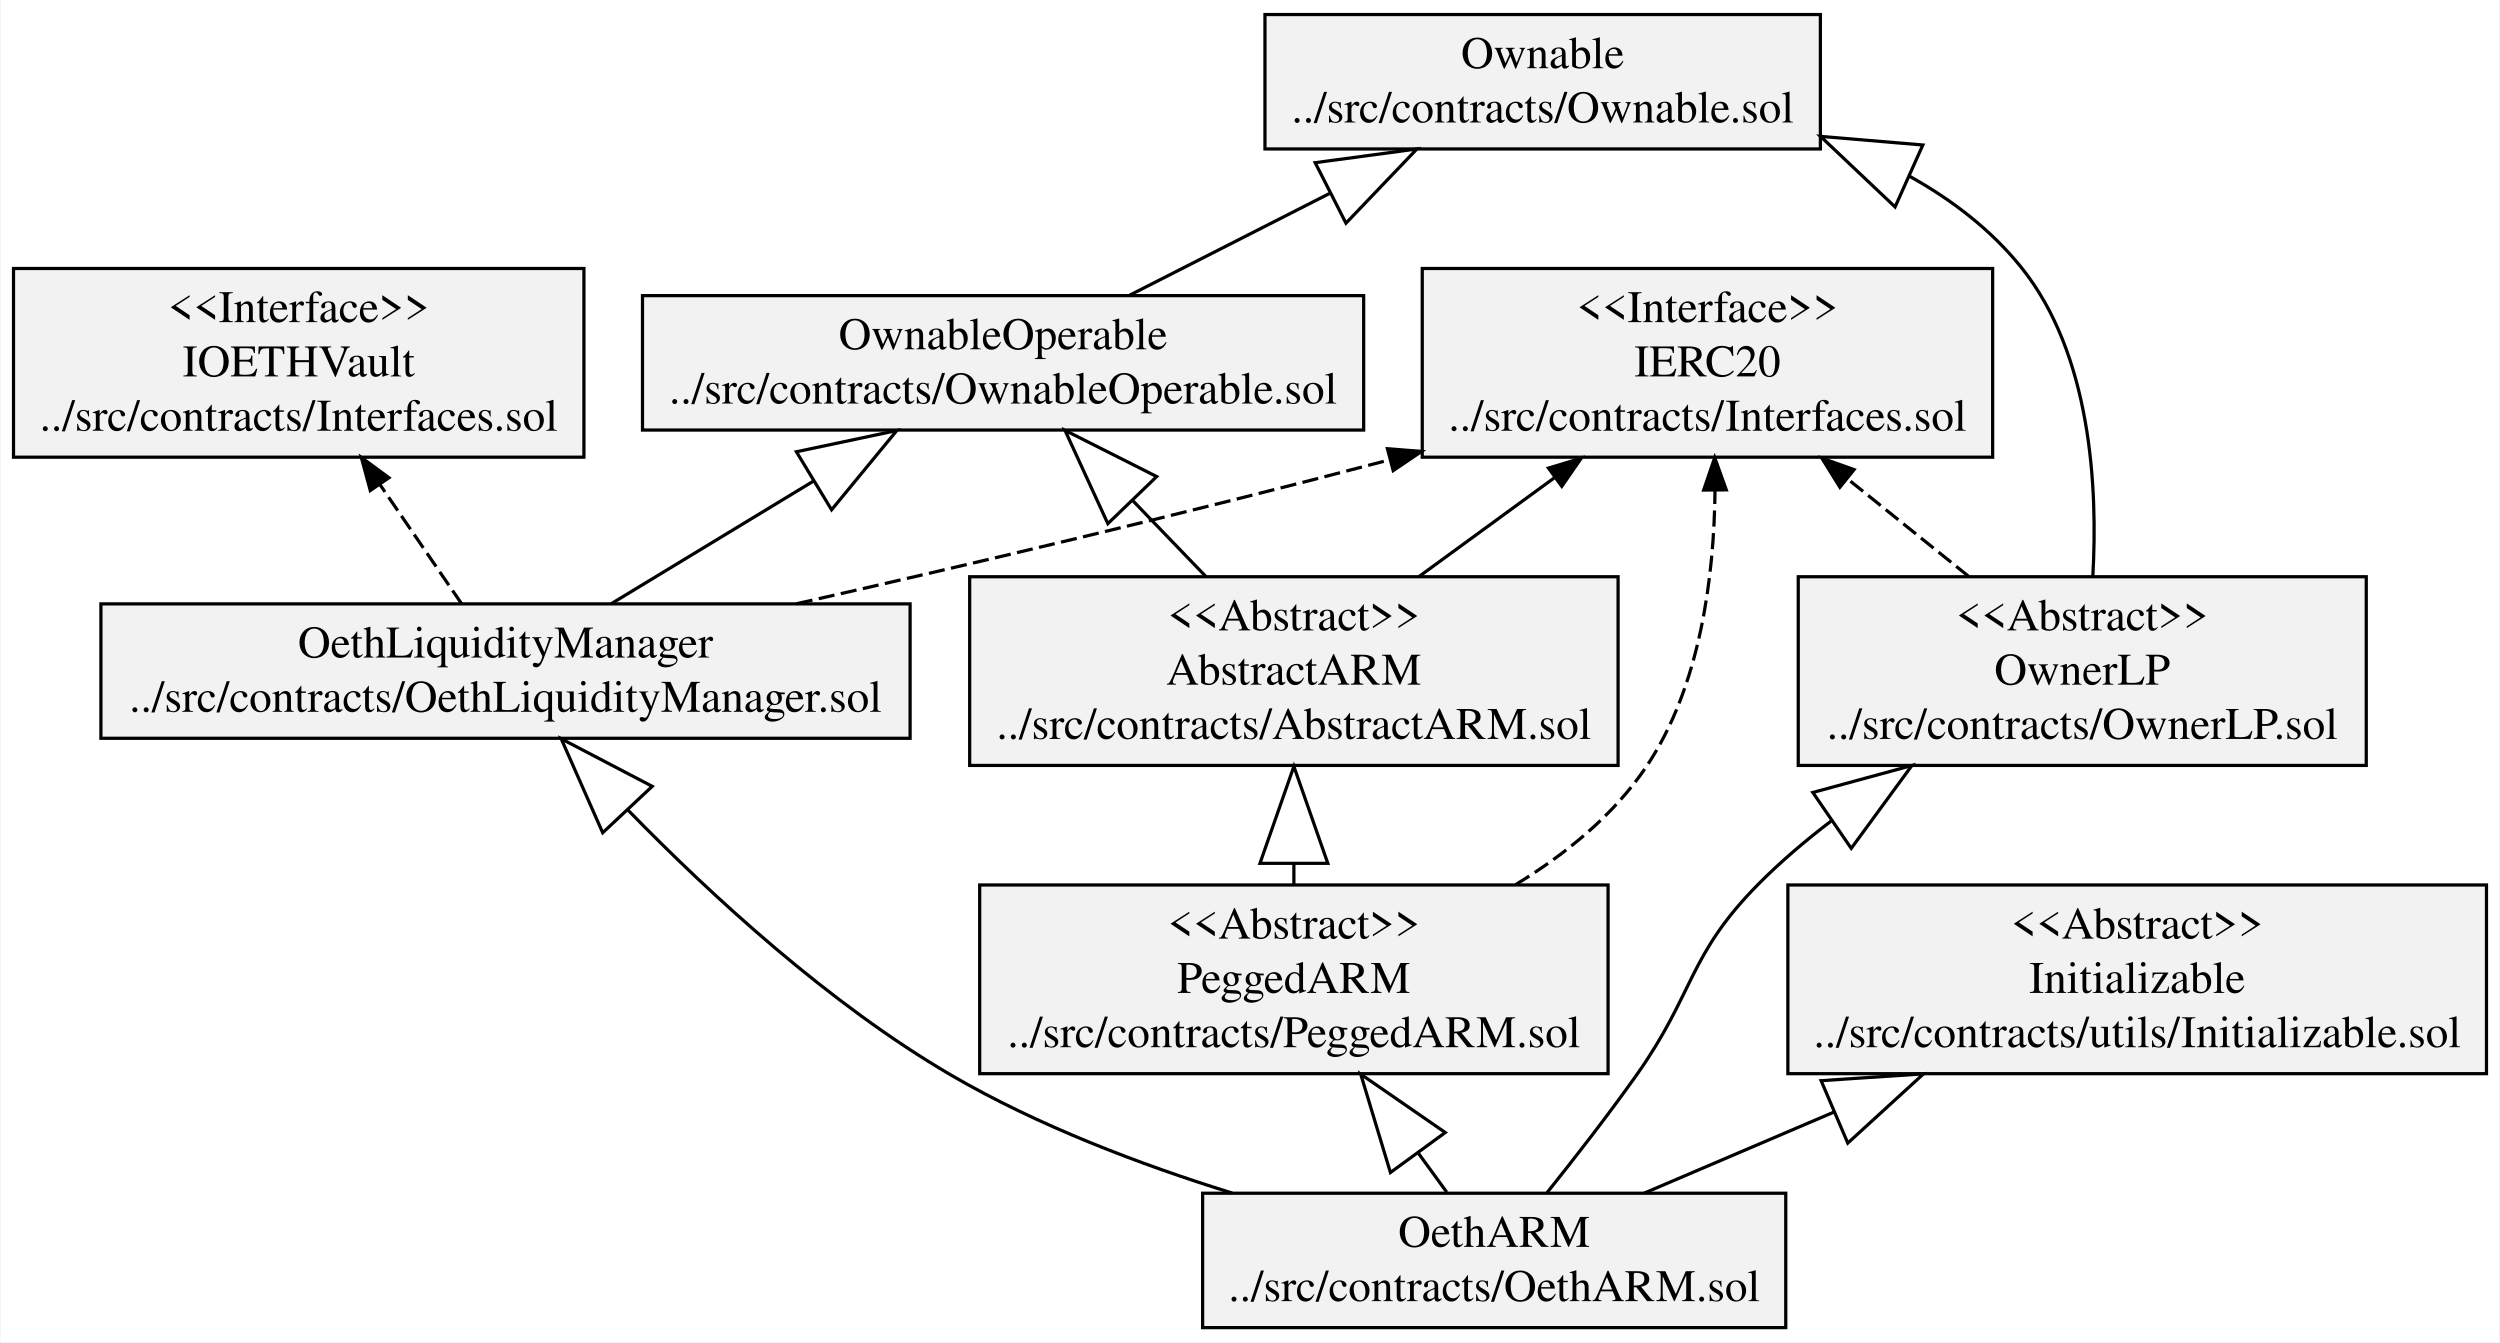
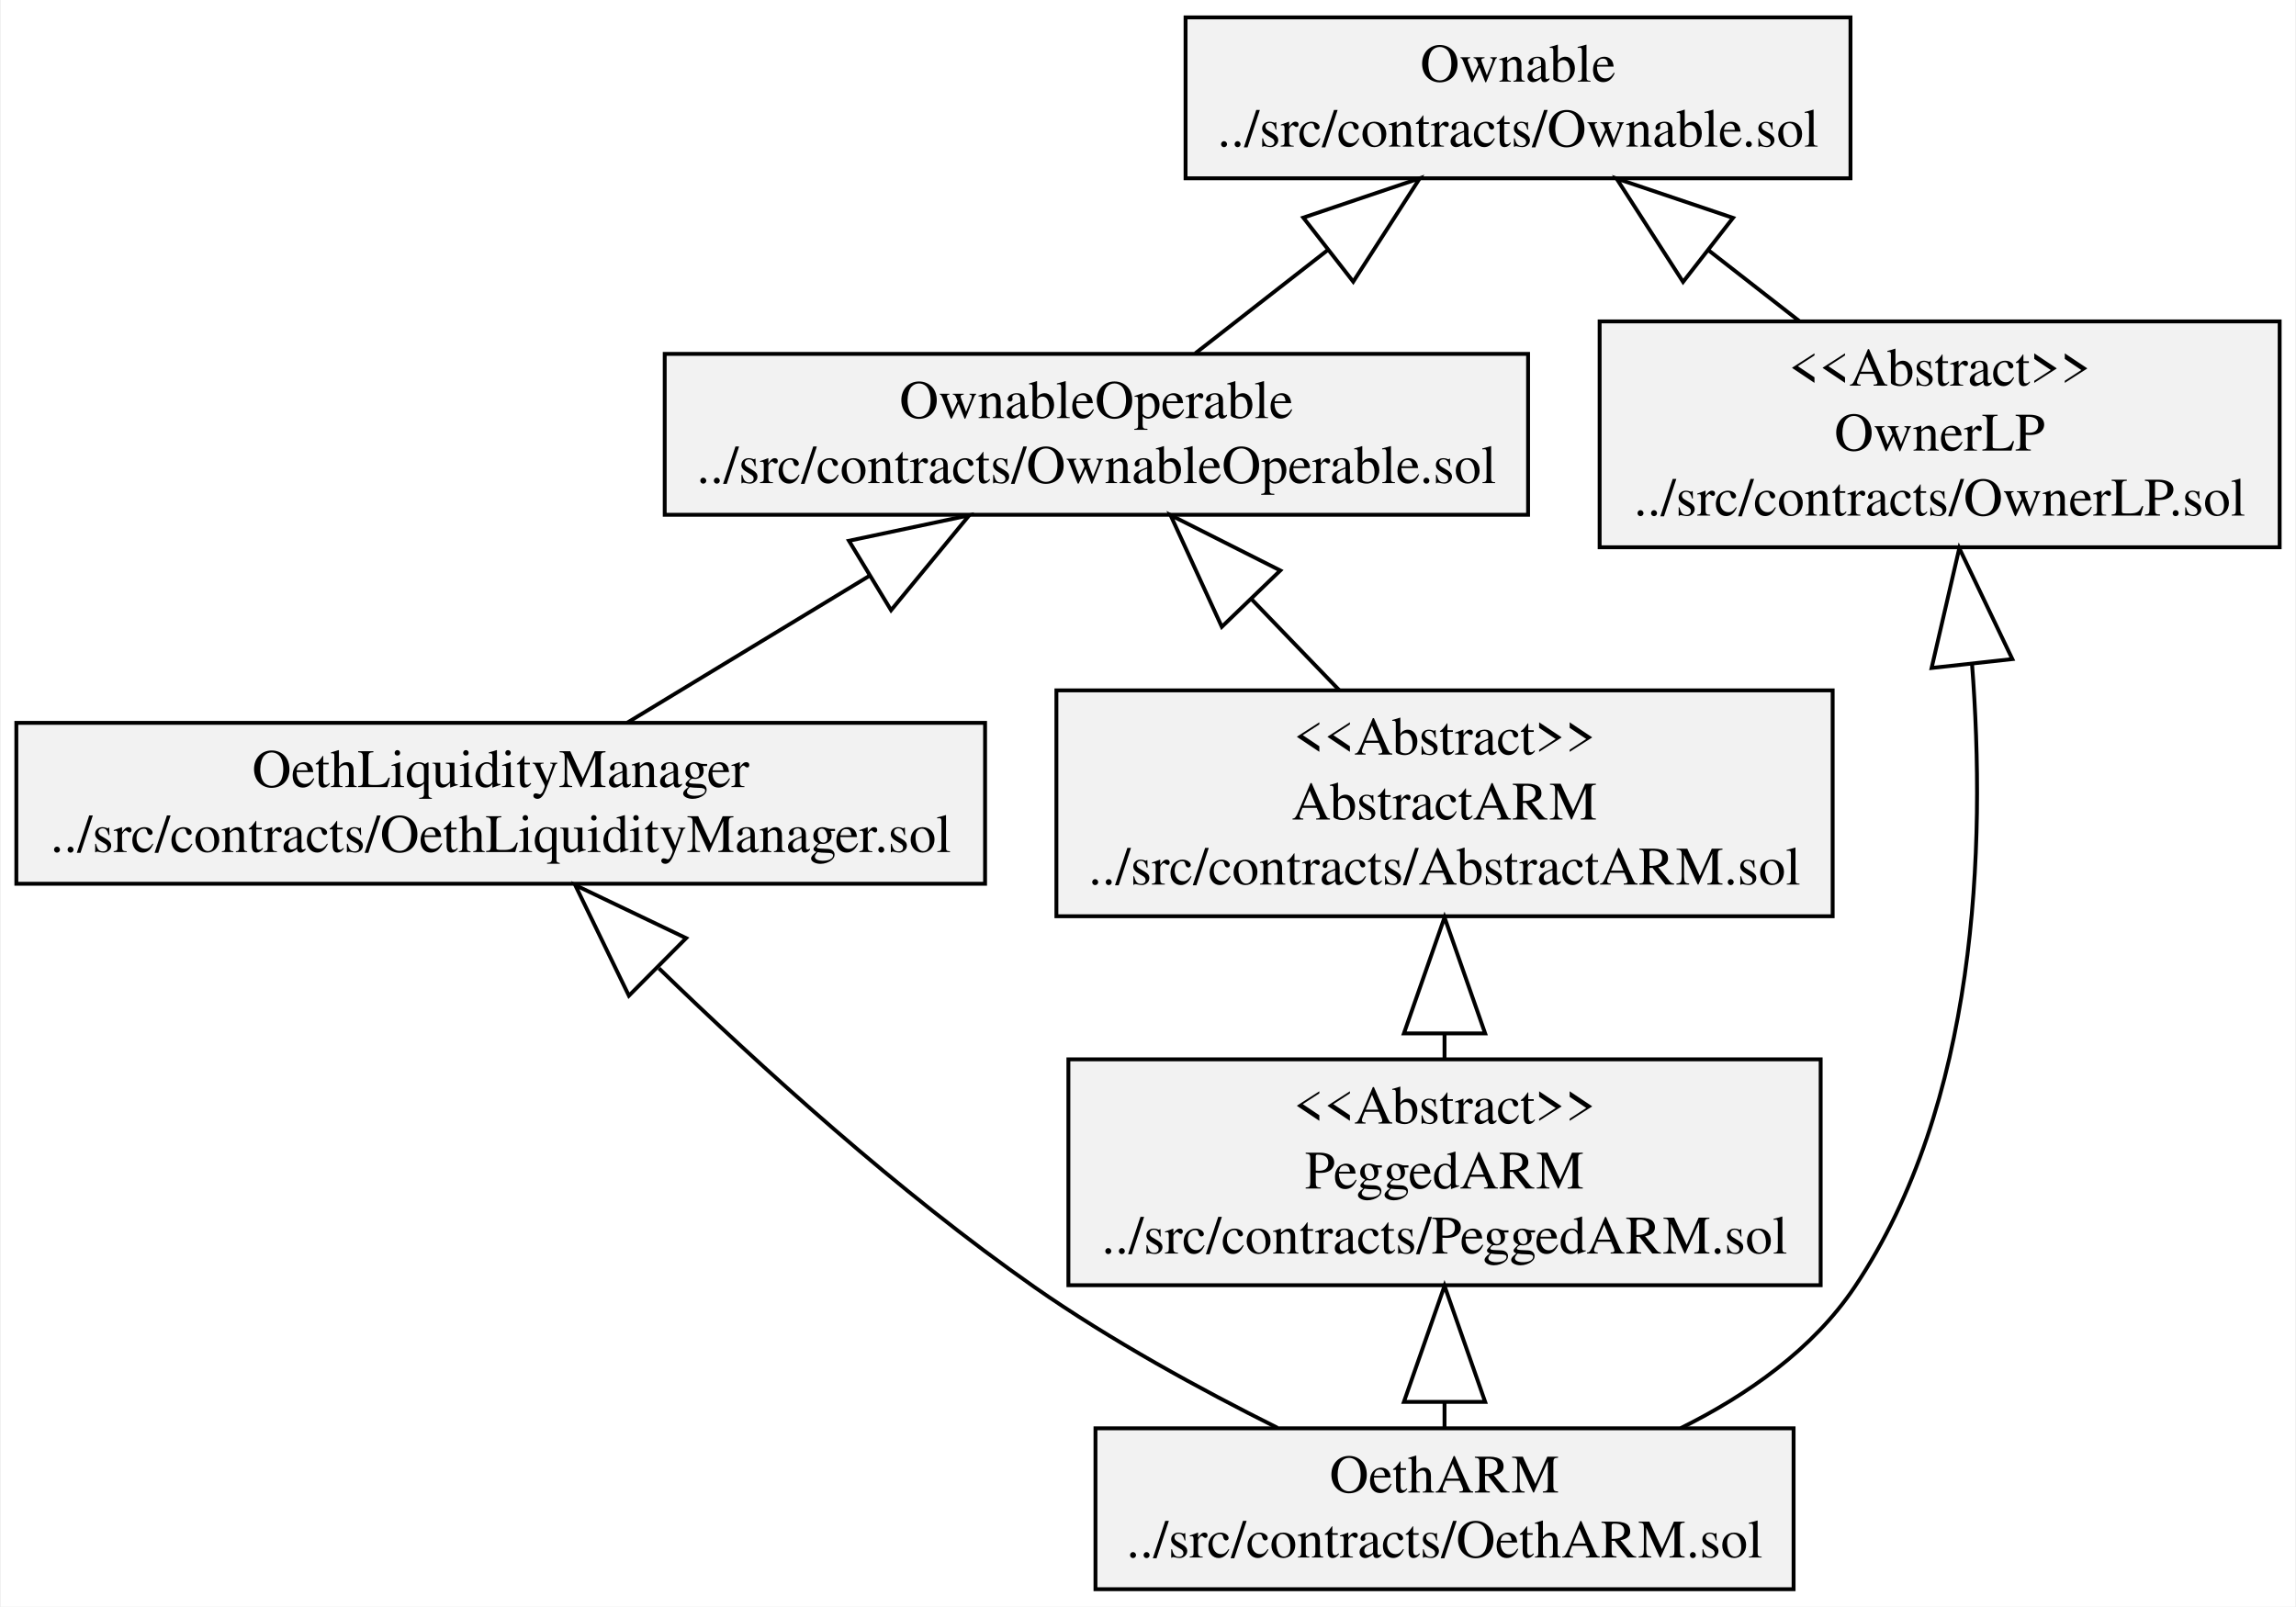
- <svg xmlns="http://www.w3.org/2000/svg" width="773pt" height="415pt" viewBox="0.00 0.00 773.38 415.40">
+ <svg xmlns="http://www.w3.org/2000/svg" width="593pt" height="415pt" viewBox="0.00 0.00 593.12 415.40">
  <g id="graph0" class="graph" transform="scale(1 1) rotate(0) translate(4 411.4)">
-     <polygon fill="white" stroke="transparent" points="-4,4 -4,-411.4 769.38,-411.4 769.38,4 -4,4" />
+     <polygon fill="white" stroke="transparent" points="-4,4 -4,-411.4 589.12,-411.4 589.12,4 -4,4" />
    <g id="node1" class="node">
-       <polygon fill="#f2f2f2" stroke="black" points="295.93,-174.5 295.93,-232.9 496.61,-232.9 496.61,-174.5 295.93,-174.5" />
-       <text text-anchor="middle" x="396.27" y="-216.3" font-family="Times,serif" font-size="14.00">&lt;&lt;Abstract&gt;&gt;</text>
-       <text text-anchor="middle" x="396.27" y="-199.5" font-family="Times,serif" font-size="14.00">AbstractARM</text>
-       <text text-anchor="middle" x="396.27" y="-182.7" font-family="Times,serif" font-size="14.00">../src/contracts/AbstractARM.sol</text>
+       <polygon fill="#f2f2f2" stroke="black" points="268.88,-174.5 268.88,-232.9 469.56,-232.9 469.56,-174.5 268.88,-174.5" />
+       <text text-anchor="middle" x="369.22" y="-216.3" font-family="Times,serif" font-size="14.00">&lt;&lt;Abstract&gt;&gt;</text>
+       <text text-anchor="middle" x="369.22" y="-199.5" font-family="Times,serif" font-size="14.00">AbstractARM</text>
+       <text text-anchor="middle" x="369.22" y="-182.7" font-family="Times,serif" font-size="14.00">../src/contracts/AbstractARM.sol</text>
+     </g>
+     <g id="node5" class="node">
+       <polygon fill="#f2f2f2" stroke="black" points="167.62,-278.3 167.62,-319.9 390.82,-319.9 390.82,-278.3 167.62,-278.3" />
+       <text text-anchor="middle" x="279.22" y="-303.3" font-family="Times,serif" font-size="14.00">OwnableOperable</text>
+       <text text-anchor="middle" x="279.22" y="-286.5" font-family="Times,serif" font-size="14.00">../src/contracts/OwnableOperable.sol</text>
+     </g>
+     <g id="edge1" class="edge">
+       <path fill="none" stroke="black" d="M341.97,-232.98C334.83,-240.39 326.97,-248.55 319.3,-256.5" />
+       <polygon fill="none" stroke="black" points="311.64,-249.33 298.38,-278.21 326.76,-263.9 311.64,-249.33" />
    </g>
    <g id="node2" class="node">
-       <polygon fill="#f2f2f2" stroke="black" points="436,-269.9 436,-328.3 612.54,-328.3 612.54,-269.9 436,-269.9" />
-       <text text-anchor="middle" x="524.27" y="-311.7" font-family="Times,serif" font-size="14.00">&lt;&lt;Interface&gt;&gt;</text>
-       <text text-anchor="middle" x="524.27" y="-294.9" font-family="Times,serif" font-size="14.00">IERC20</text>
-       <text text-anchor="middle" x="524.27" y="-278.1" font-family="Times,serif" font-size="14.00">../src/contracts/Interfaces.sol</text>
+       <polygon fill="#f2f2f2" stroke="black" points="278.98,-0.5 278.98,-42.1 459.46,-42.1 459.46,-0.5 278.98,-0.5" />
+       <text text-anchor="middle" x="369.22" y="-25.5" font-family="Times,serif" font-size="14.00">OethARM</text>
+       <text text-anchor="middle" x="369.22" y="-8.7" font-family="Times,serif" font-size="14.00">../src/contracts/OethARM.sol</text>
+     </g>
+     <g id="node3" class="node">
+       <polygon fill="#f2f2f2" stroke="black" points="0,-182.9 0,-224.5 250.44,-224.5 250.44,-182.9 0,-182.9" />
+       <text text-anchor="middle" x="125.22" y="-207.9" font-family="Times,serif" font-size="14.00">OethLiquidityManager</text>
+       <text text-anchor="middle" x="125.22" y="-191.1" font-family="Times,serif" font-size="14.00">../src/contracts/OethLiquidityManager.sol</text>
+     </g>
+     <g id="edge4" class="edge">
+       <path fill="none" stroke="black" d="M326.04,-42.22C306.24,-52.11 282.86,-64.87 263.22,-78.6 228.22,-103.08 192.47,-135.47 166.13,-161.03" />
+       <polygon fill="none" stroke="black" points="158.36,-153.95 144.48,-182.55 173.16,-168.84 158.36,-153.95" />
+     </g>
+     <g id="node6" class="node">
+       <polygon fill="#f2f2f2" stroke="black" points="409.32,-269.9 409.32,-328.3 585.12,-328.3 585.12,-269.9 409.32,-269.9" />
+       <text text-anchor="middle" x="497.22" y="-311.7" font-family="Times,serif" font-size="14.00">&lt;&lt;Abstract&gt;&gt;</text>
+       <text text-anchor="middle" x="497.22" y="-294.9" font-family="Times,serif" font-size="14.00">OwnerLP</text>
+       <text text-anchor="middle" x="497.22" y="-278.1" font-family="Times,serif" font-size="14.00">../src/contracts/OwnerLP.sol</text>
    </g>
    <g id="edge2" class="edge">
-       <path fill="none" stroke="black" d="M435.02,-232.98C448.18,-242.58 463.04,-253.42 476.81,-263.47" />
-       <polygon fill="black" stroke="black" points="475.07,-266.53 485.21,-269.6 479.19,-260.88 475.07,-266.53" />
+       <path fill="none" stroke="black" d="M430.28,-42.14C447.48,-50.68 464.42,-62.51 475.22,-78.6 506.98,-125.91 509.25,-192.37 505.59,-239.74" />
+       <polygon fill="none" stroke="black" points="495.14,-238.69 502.3,-269.66 516.01,-240.99 495.14,-238.69" />
    </g>
    <g id="node7" class="node">
-       <polygon fill="#f2f2f2" stroke="black" points="194.67,-278.3 194.67,-319.9 417.87,-319.9 417.87,-278.3 194.67,-278.3" />
-       <text text-anchor="middle" x="306.27" y="-303.3" font-family="Times,serif" font-size="14.00">OwnableOperable</text>
-       <text text-anchor="middle" x="306.27" y="-286.5" font-family="Times,serif" font-size="14.00">../src/contracts/OwnableOperable.sol</text>
+       <polygon fill="#f2f2f2" stroke="black" points="271.98,-79.1 271.98,-137.5 466.46,-137.5 466.46,-79.1 271.98,-79.1" />
+       <text text-anchor="middle" x="369.22" y="-120.9" font-family="Times,serif" font-size="14.00">&lt;&lt;Abstract&gt;&gt;</text>
+       <text text-anchor="middle" x="369.22" y="-104.1" font-family="Times,serif" font-size="14.00">PeggedARM</text>
+       <text text-anchor="middle" x="369.22" y="-87.3" font-family="Times,serif" font-size="14.00">../src/contracts/PeggedARM.sol</text>
    </g>
-     <g id="edge1" class="edge">
-       <path fill="none" stroke="black" d="M369.02,-232.98C361.88,-240.39 354.02,-248.55 346.36,-256.5" />
-       <polygon fill="none" stroke="black" points="338.69,-249.33 325.43,-278.21 353.81,-263.9 338.69,-249.33" />
+     <g id="edge3" class="edge">
+       <path fill="none" stroke="black" d="M369.22,-42.44C369.22,-44.49 369.22,-46.63 369.22,-48.83" />
+       <polygon fill="none" stroke="black" points="358.72,-48.94 369.22,-78.94 379.72,-48.94 358.72,-48.94" />
    </g>
-     <g id="node3" class="node">
-       <polygon fill="#f2f2f2" stroke="black" points="0,-269.9 0,-328.3 176.54,-328.3 176.54,-269.9 0,-269.9" />
-       <text text-anchor="middle" x="88.27" y="-311.7" font-family="Times,serif" font-size="14.00">&lt;&lt;Interface&gt;&gt;</text>
-       <text text-anchor="middle" x="88.27" y="-294.9" font-family="Times,serif" font-size="14.00">IOETHVault</text>
-       <text text-anchor="middle" x="88.27" y="-278.1" font-family="Times,serif" font-size="14.00">../src/contracts/Interfaces.sol</text>
+     <g id="edge5" class="edge">
+       <path fill="none" stroke="black" d="M157.88,-224.51C176.09,-235.55 199.32,-249.64 220.57,-262.53" />
+       <polygon fill="none" stroke="black" points="215.25,-271.58 246.34,-278.16 226.14,-253.62 215.25,-271.58" />
    </g>
    <g id="node4" class="node">
-       <polygon fill="#f2f2f2" stroke="black" points="368.03,-0.5 368.03,-42.1 548.51,-42.1 548.51,-0.5 368.03,-0.5" />
-       <text text-anchor="middle" x="458.27" y="-25.5" font-family="Times,serif" font-size="14.00">OethARM</text>
-       <text text-anchor="middle" x="458.27" y="-8.7" font-family="Times,serif" font-size="14.00">../src/contracts/OethARM.sol</text>
-     </g>
-     <g id="node5" class="node">
-       <polygon fill="#f2f2f2" stroke="black" points="27.05,-182.9 27.05,-224.5 277.49,-224.5 277.49,-182.9 27.05,-182.9" />
-       <text text-anchor="middle" x="152.27" y="-207.9" font-family="Times,serif" font-size="14.00">OethLiquidityManager</text>
-       <text text-anchor="middle" x="152.27" y="-191.1" font-family="Times,serif" font-size="14.00">../src/contracts/OethLiquidityManager.sol</text>
+       <polygon fill="#f2f2f2" stroke="black" points="302.27,-365.3 302.27,-406.9 474.17,-406.9 474.17,-365.3 302.27,-365.3" />
+       <text text-anchor="middle" x="388.22" y="-390.3" font-family="Times,serif" font-size="14.00">Ownable</text>
+       <text text-anchor="middle" x="388.22" y="-373.5" font-family="Times,serif" font-size="14.00">../src/contracts/Ownable.sol</text>
    </g>
    <g id="edge6" class="edge">
-       <path fill="none" stroke="black" d="M377.18,-42.15C348.61,-51.01 316.98,-63.03 290.27,-78.6 252.55,-100.59 216.09,-134.08 190.14,-160.72" />
-       <polygon fill="none" stroke="black" points="182.35,-153.67 169.51,-182.75 197.68,-168.03 182.35,-153.67" />
+       <path fill="none" stroke="black" d="M304.77,-320.03C315.02,-328.02 327.2,-337.52 339.03,-346.75" />
+       <polygon fill="none" stroke="black" points="332.71,-355.13 362.82,-365.3 345.62,-338.57 332.71,-355.13" />
    </g>
-     <g id="node8" class="node">
-       <polygon fill="#f2f2f2" stroke="black" points="552.37,-174.5 552.37,-232.9 728.17,-232.9 728.17,-174.5 552.37,-174.5" />
-       <text text-anchor="middle" x="640.27" y="-216.3" font-family="Times,serif" font-size="14.00">&lt;&lt;Abstract&gt;&gt;</text>
-       <text text-anchor="middle" x="640.27" y="-199.5" font-family="Times,serif" font-size="14.00">OwnerLP</text>
-       <text text-anchor="middle" x="640.27" y="-182.7" font-family="Times,serif" font-size="14.00">../src/contracts/OwnerLP.sol</text>
-     </g>
-     <g id="edge4" class="edge">
-       <path fill="none" stroke="black" d="M474.63,-42.28C483.12,-52.88 493.52,-66.25 502.27,-78.6 520.38,-104.18 518.17,-115.78 540.27,-138 547.05,-144.82 554.67,-151.29 562.6,-157.33" />
-       <polygon fill="none" stroke="black" points="556.88,-166.13 587.55,-174.48 568.77,-148.83 556.88,-166.13" />
-     </g>
-     <g id="node9" class="node">
-       <polygon fill="#f2f2f2" stroke="black" points="299.03,-79.1 299.03,-137.5 493.51,-137.5 493.51,-79.1 299.03,-79.1" />
-       <text text-anchor="middle" x="396.27" y="-120.9" font-family="Times,serif" font-size="14.00">&lt;&lt;Abstract&gt;&gt;</text>
-       <text text-anchor="middle" x="396.27" y="-104.1" font-family="Times,serif" font-size="14.00">PeggedARM</text>
-       <text text-anchor="middle" x="396.27" y="-87.3" font-family="Times,serif" font-size="14.00">../src/contracts/PeggedARM.sol</text>
-     </g>
-     <g id="edge5" class="edge">
-       <path fill="none" stroke="black" d="M443.58,-42.44C440.85,-46.19 437.88,-50.26 434.8,-54.48" />
-       <polygon fill="none" stroke="black" points="426.15,-48.51 416.96,-78.94 443.12,-60.89 426.15,-48.51" />
-     </g>
-     <g id="node10" class="node">
-       <polygon fill="#f2f2f2" stroke="black" points="549.16,-79.1 549.16,-137.5 765.38,-137.5 765.38,-79.1 549.16,-79.1" />
-       <text text-anchor="middle" x="657.27" y="-120.9" font-family="Times,serif" font-size="14.00">&lt;&lt;Abstract&gt;&gt;</text>
-       <text text-anchor="middle" x="657.27" y="-104.1" font-family="Times,serif" font-size="14.00">Initializable</text>
-       <text text-anchor="middle" x="657.27" y="-87.3" font-family="Times,serif" font-size="14.00">../src/contracts/utils/Initializable.sol</text>
-     </g>
-     <g id="edge3" class="edge">
-       <path fill="none" stroke="black" d="M504.68,-42.12C522.26,-49.63 542.98,-58.48 563.38,-67.2" />
-       <polygon fill="none" stroke="black" points="559.45,-76.93 591.16,-79.06 567.7,-57.62 559.45,-76.93" />
+     <g id="edge7" class="edge">
+       <path fill="none" stroke="black" d="M460.92,-328.4C453.42,-334.25 445.41,-340.51 437.53,-346.64" />
+       <polygon fill="none" stroke="black" points="430.89,-338.51 413.69,-365.24 443.8,-355.07 430.89,-338.51" />
    </g>
    <g id="edge8" class="edge">
-       <path fill="none" stroke="black" stroke-dasharray="5,2" d="M242.38,-224.55C293.7,-236.17 359.39,-251.59 425.96,-269.1" />
-       <polygon fill="black" stroke="black" points="425.22,-272.52 435.78,-271.69 427.01,-265.75 425.22,-272.52" />
-     </g>
-     <g id="edge9" class="edge">
-       <path fill="none" stroke="black" stroke-dasharray="5,2" d="M138.7,-224.51C131.36,-235.21 122.07,-248.77 113.47,-261.33" />
-       <polygon fill="black" stroke="black" points="110.42,-259.59 107.65,-269.82 116.19,-263.54 110.42,-259.59" />
-     </g>
-     <g id="edge7" class="edge">
-       <path fill="none" stroke="black" d="M184.93,-224.51C203.14,-235.55 226.37,-249.64 247.63,-262.53" />
-       <polygon fill="none" stroke="black" points="242.3,-271.58 273.39,-278.16 253.19,-253.62 242.3,-271.58" />
-     </g>
-     <g id="node6" class="node">
-       <polygon fill="#f2f2f2" stroke="black" points="387.32,-365.3 387.32,-406.9 559.22,-406.9 559.22,-365.3 387.32,-365.3" />
-       <text text-anchor="middle" x="473.27" y="-390.3" font-family="Times,serif" font-size="14.00">Ownable</text>
-       <text text-anchor="middle" x="473.27" y="-373.5" font-family="Times,serif" font-size="14.00">../src/contracts/Ownable.sol</text>
-     </g>
-     <g id="edge10" class="edge">
-       <path fill="none" stroke="black" d="M345.43,-320.03C363.85,-329.41 386.34,-340.85 407.28,-351.51" />
-       <polygon fill="none" stroke="black" points="402.86,-361.05 434.36,-365.3 412.39,-342.33 402.86,-361.05" />
-     </g>
-     <g id="edge12" class="edge">
-       <path fill="none" stroke="black" stroke-dasharray="5,2" d="M605.15,-232.98C593.34,-242.49 580.01,-253.22 567.64,-263.18" />
-       <polygon fill="black" stroke="black" points="565.26,-260.6 559.67,-269.6 569.65,-266.05 565.26,-260.6" />
-     </g>
-     <g id="edge11" class="edge">
-       <path fill="none" stroke="black" d="M643.54,-233.04C645.11,-260.5 643.05,-301.84 621.27,-328.8 611.93,-340.37 599.92,-349.56 586.8,-356.86" />
-       <polygon fill="none" stroke="black" points="582.34,-347.35 559.25,-369.2 590.93,-366.52 582.34,-347.35" />
-     </g>
-     <g id="edge13" class="edge">
-       <path fill="none" stroke="black" d="M396.27,-137.58C396.27,-139.66 396.27,-141.8 396.27,-143.98" />
-       <polygon fill="none" stroke="black" points="385.77,-144.2 396.27,-174.2 406.77,-144.2 385.77,-144.2" />
-     </g>
-     <g id="edge14" class="edge">
-       <path fill="none" stroke="black" stroke-dasharray="5,2" d="M464.9,-137.61C480.37,-147.03 495.18,-159.04 505.27,-174 522.15,-199.01 526.33,-233.26 526.61,-259.44" />
-       <polygon fill="black" stroke="black" points="523.1,-259.73 526.52,-269.76 530.1,-259.79 523.1,-259.73" />
+       <path fill="none" stroke="black" d="M369.22,-137.58C369.22,-139.66 369.22,-141.8 369.22,-143.98" />
+       <polygon fill="none" stroke="black" points="358.72,-144.2 369.22,-174.2 379.72,-144.2 358.72,-144.2" />
    </g>
  </g>
</svg>
